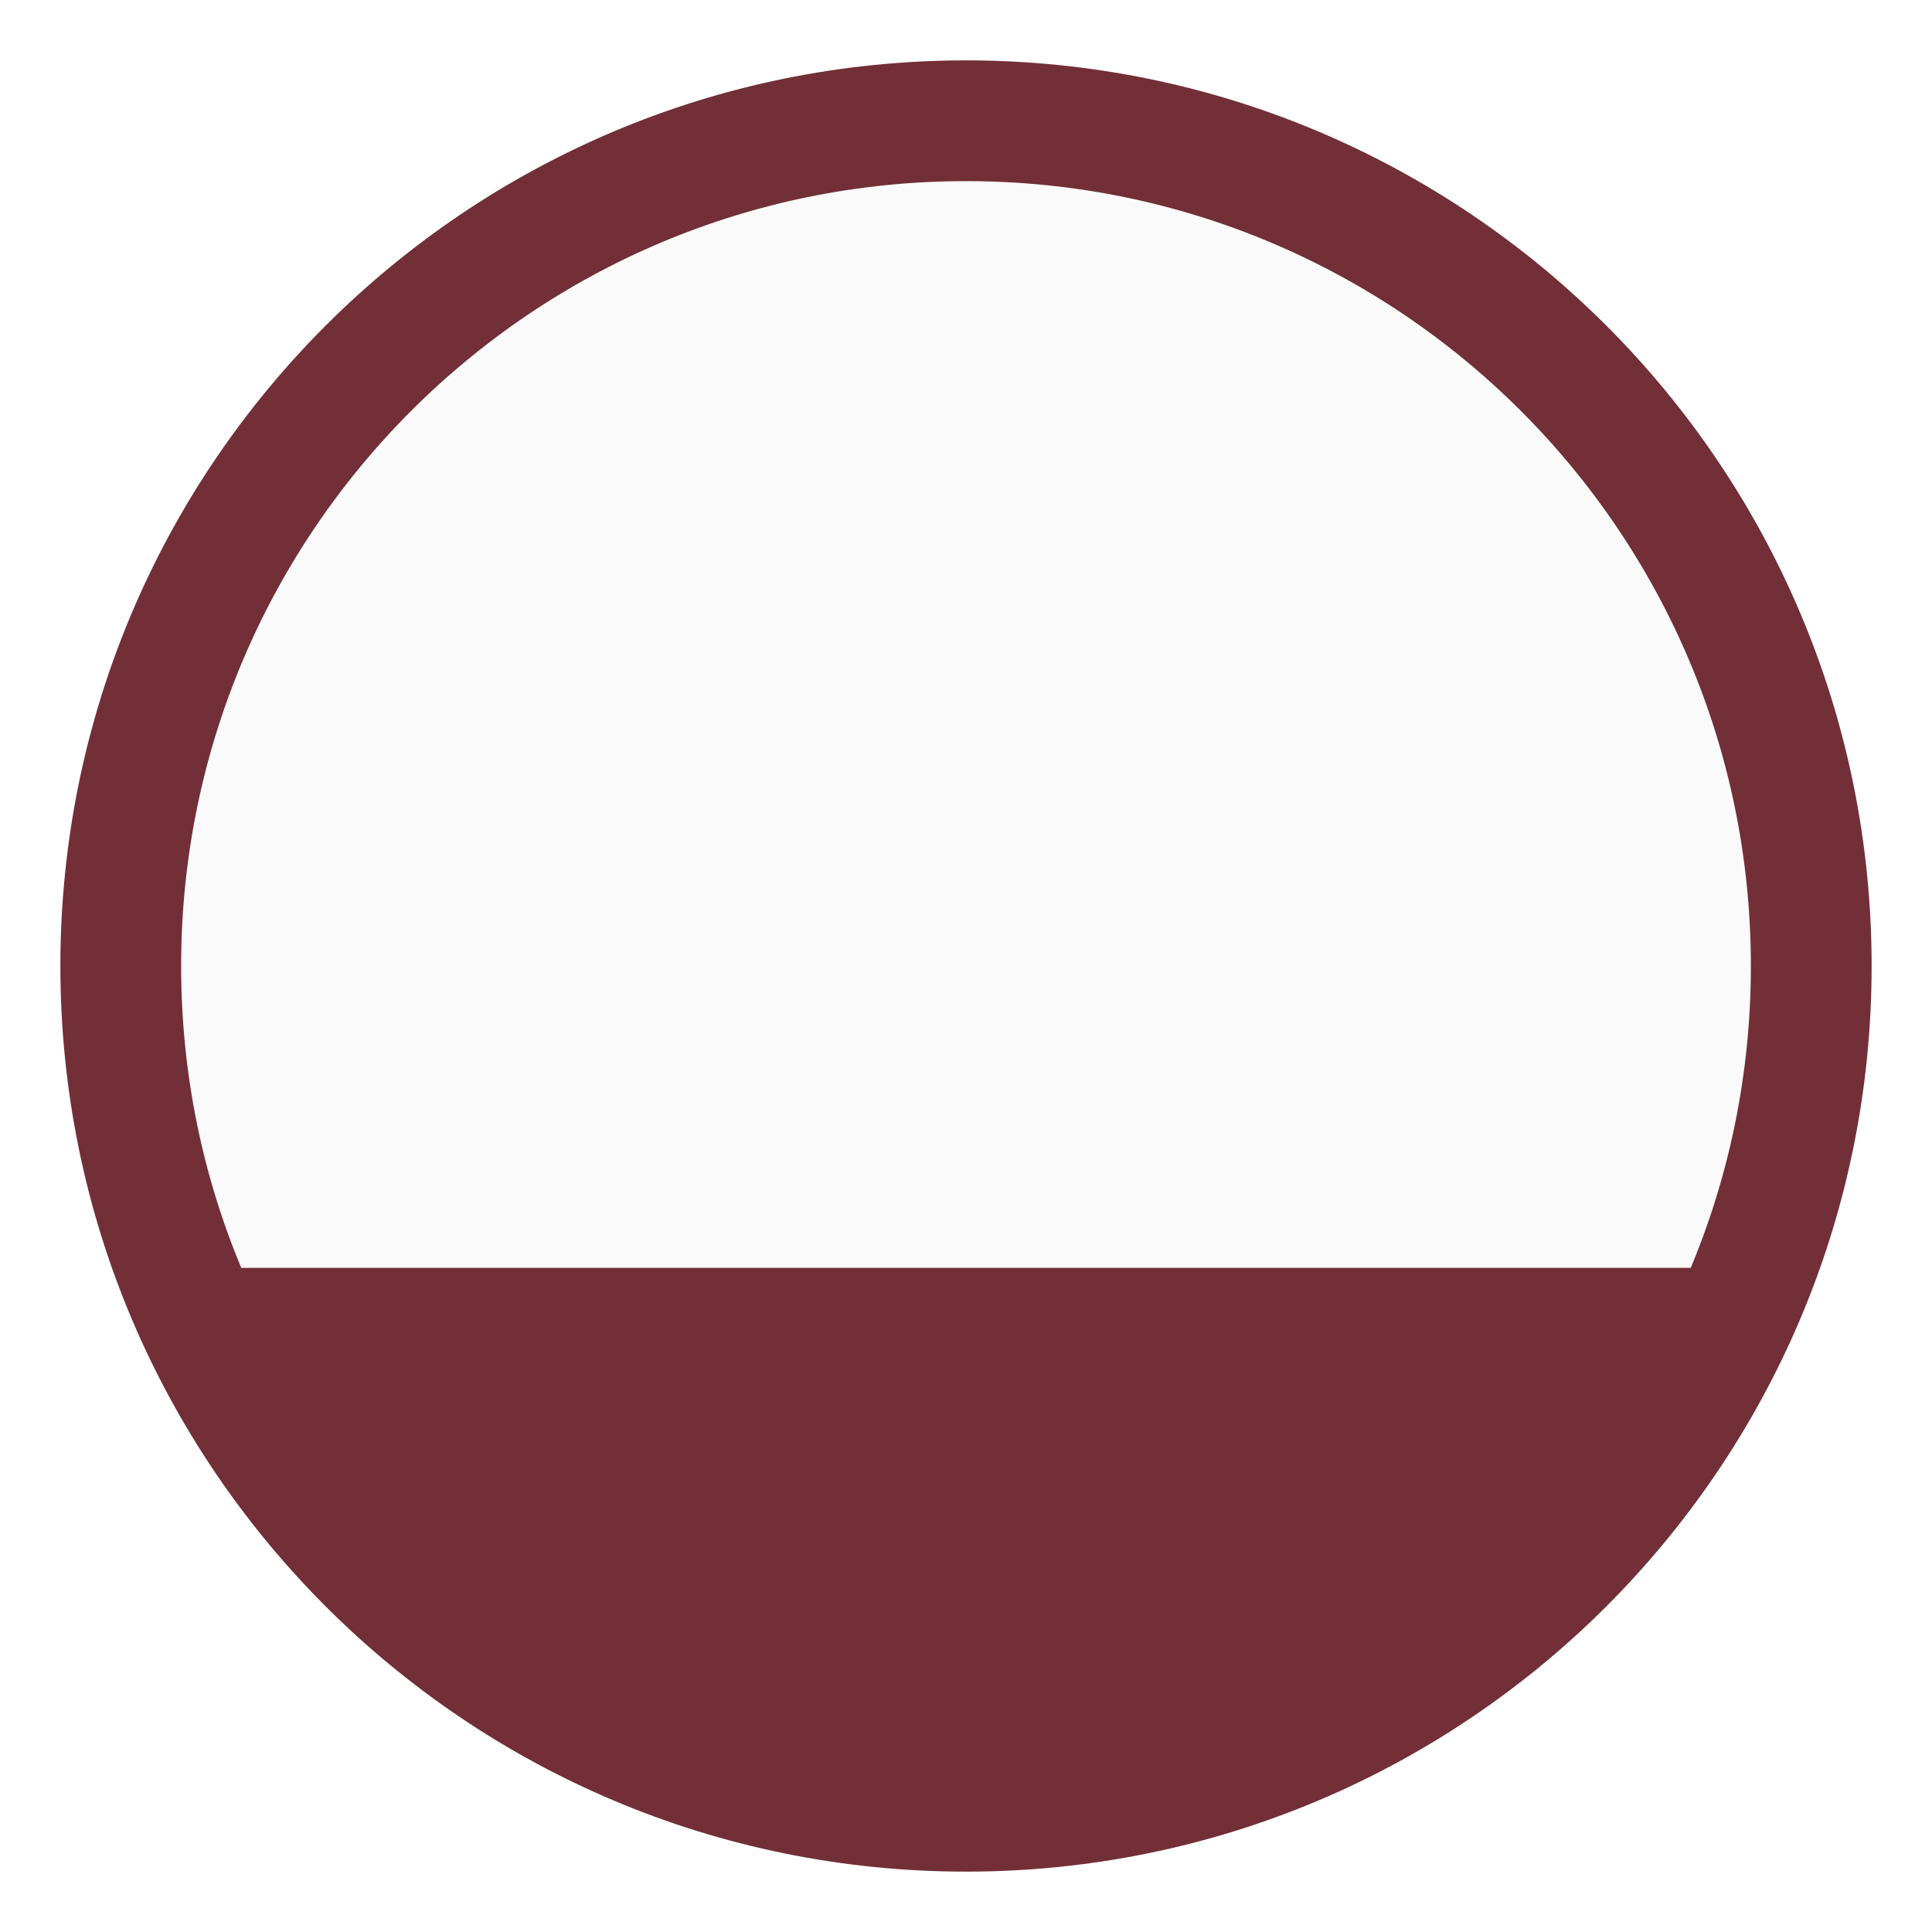
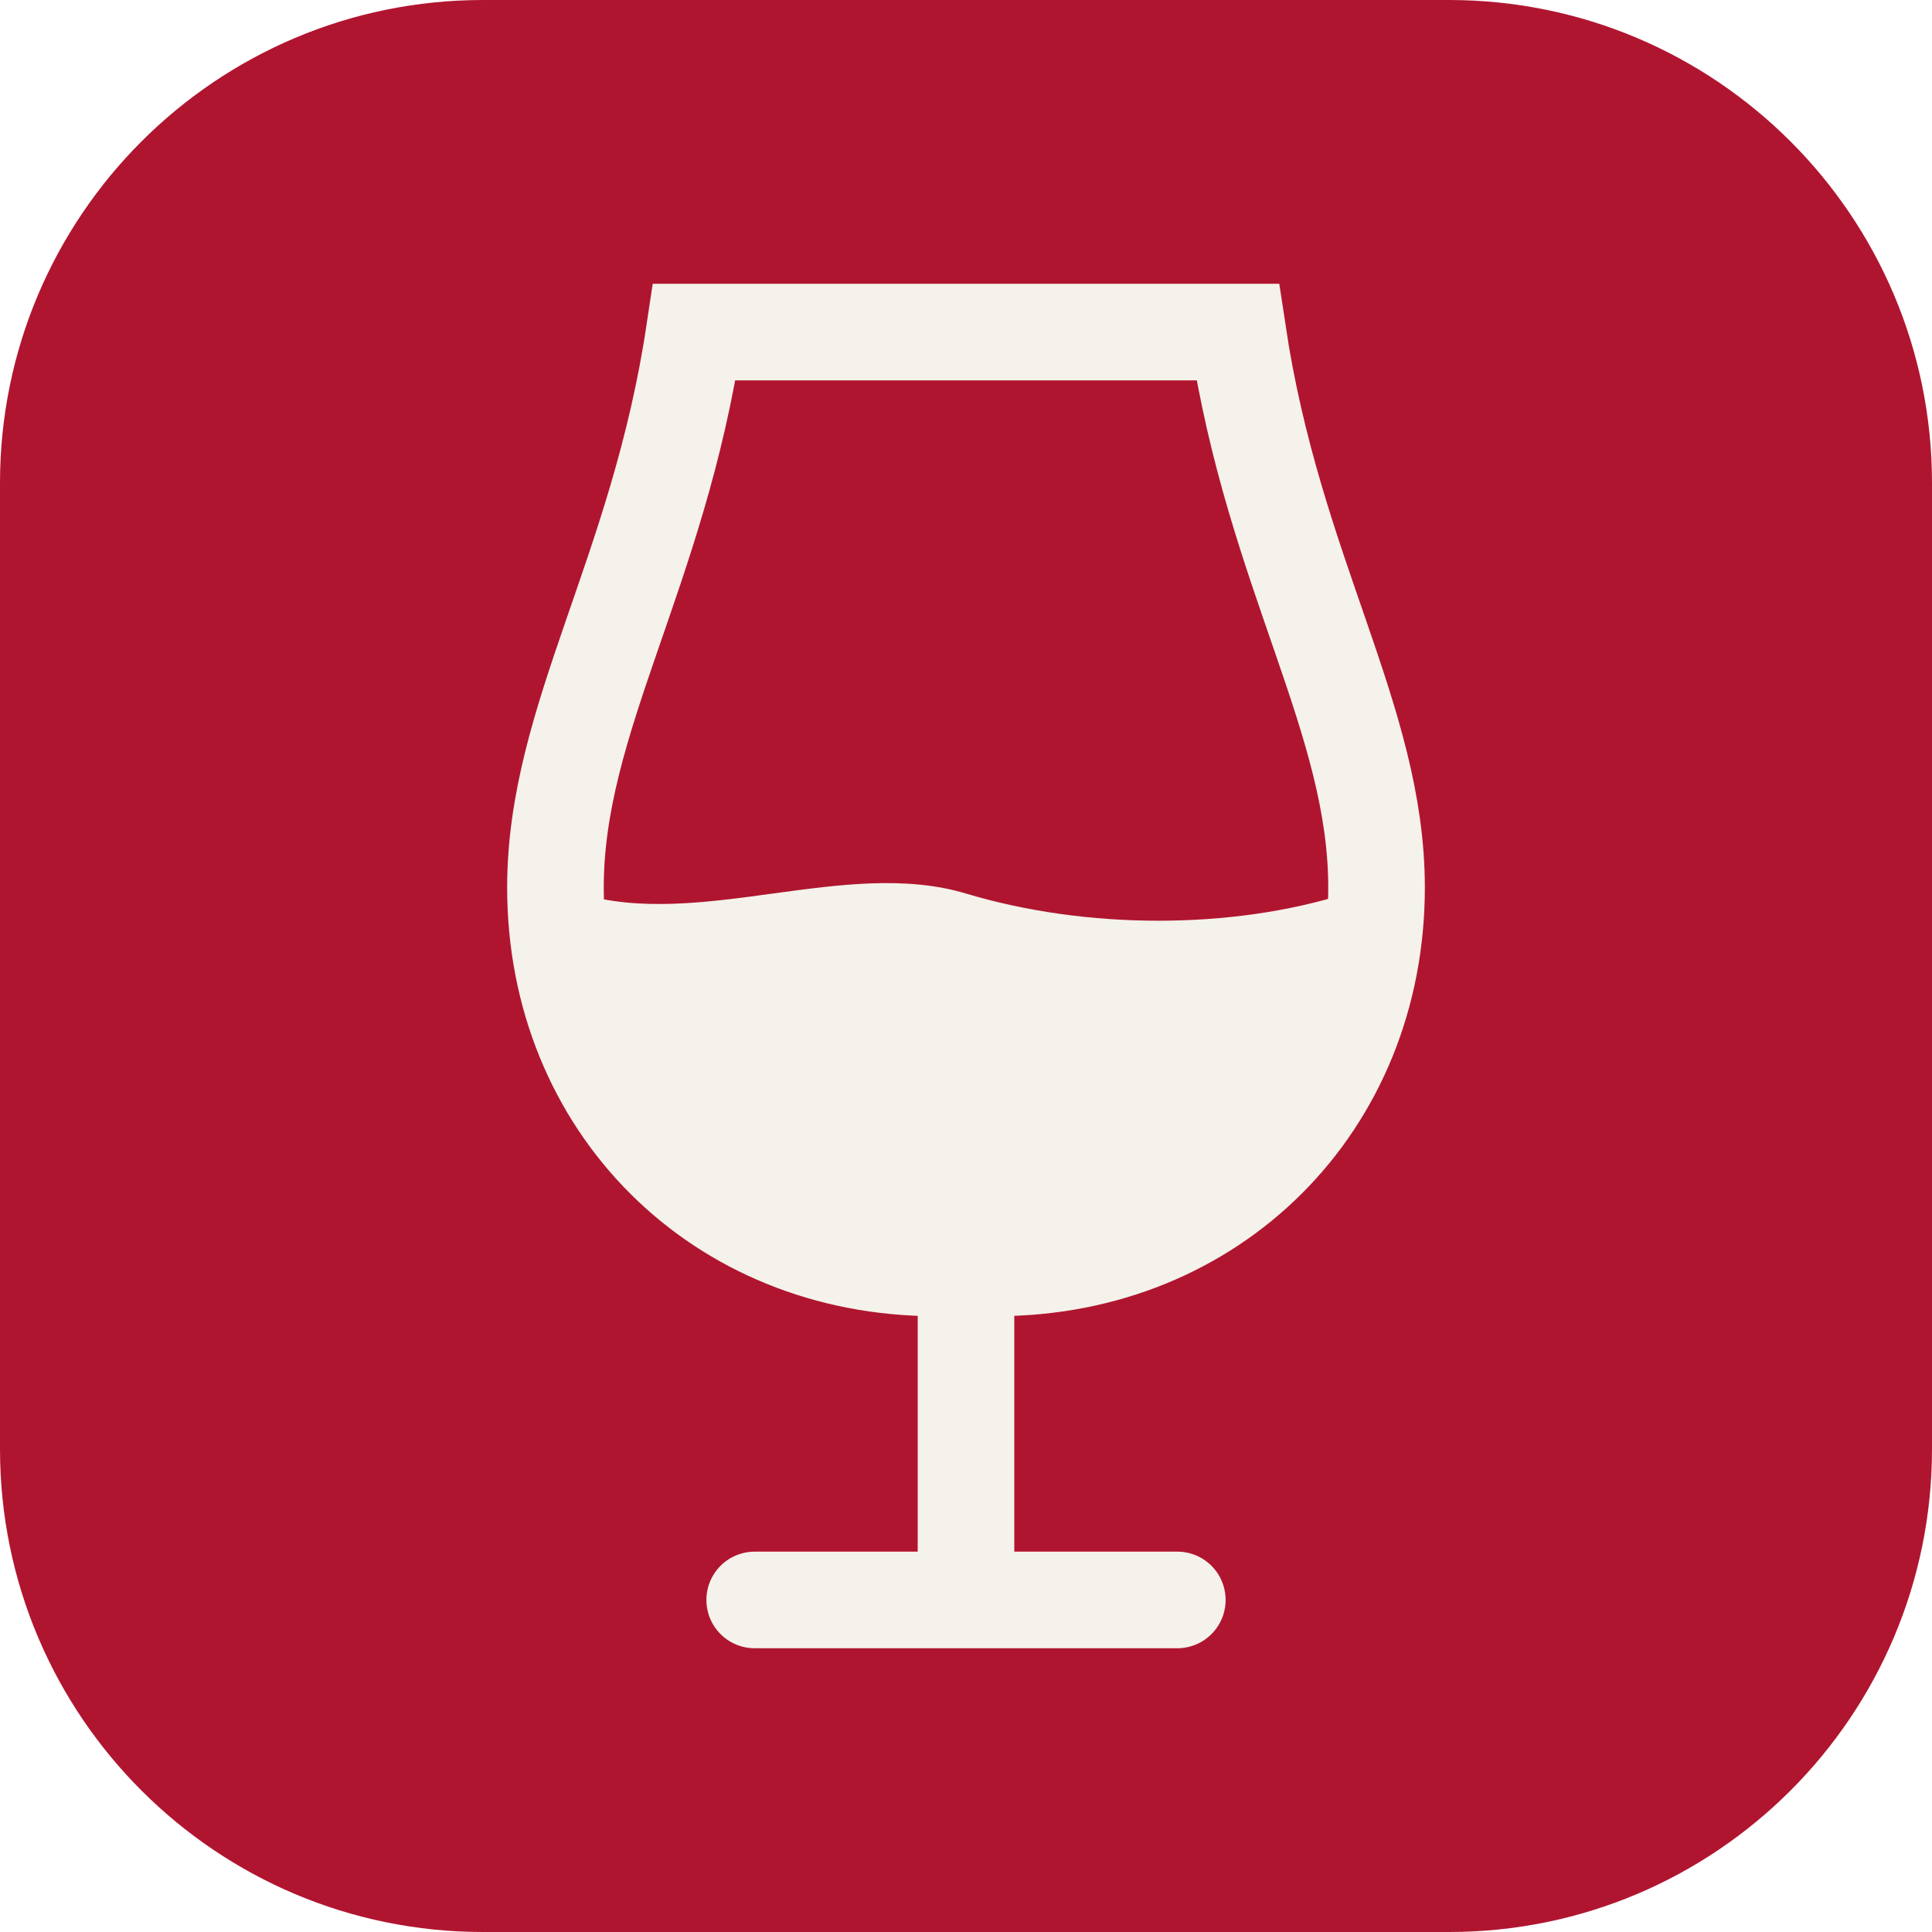
<svg xmlns="http://www.w3.org/2000/svg" viewBox="0 0 32 32">
-   <defs>
-     <clipPath id="c">
-       <circle cx="16" cy="16" r="14" />
-     </clipPath>
-   </defs>
-   <circle cx="16" cy="16" r="14" fill="#fafafa" />
-   <rect x="0" y="21" width="32" height="11" fill="#722f37" clip-path="url(#c)" />
-   <circle cx="16" cy="16" r="14" fill="none" stroke="#722f37" stroke-width="2" />
+   <rect width="32" height="32" rx="8" fill="#b0152f" />
+   <path d="M11.5 5.5h9c.6 4 2.3 6.4 2.3 9.2 0 3.6-2.7 6.3-6.3 6.3h-1c-3.6 0-6.3-2.7-6.3-6.3 0-2.8 1.7-5.2 2.3-9.2z" fill="none" stroke="#f4f2ea" stroke-width="1.6" />
+   <path d="M9.6 14.8c2 .6 4.4-.6 6.4 0s4.4.6 6.3 0c0 3.3-2.6 5.7-5.8 5.7h-1c-3.2 0-5.9-2.4-5.9-5.7z" fill="#f4f2ea" />
+   <path d="M16 21v5M12.5 26.5h7" stroke="#f4f2ea" stroke-width="1.6" stroke-linecap="round" />
</svg>
